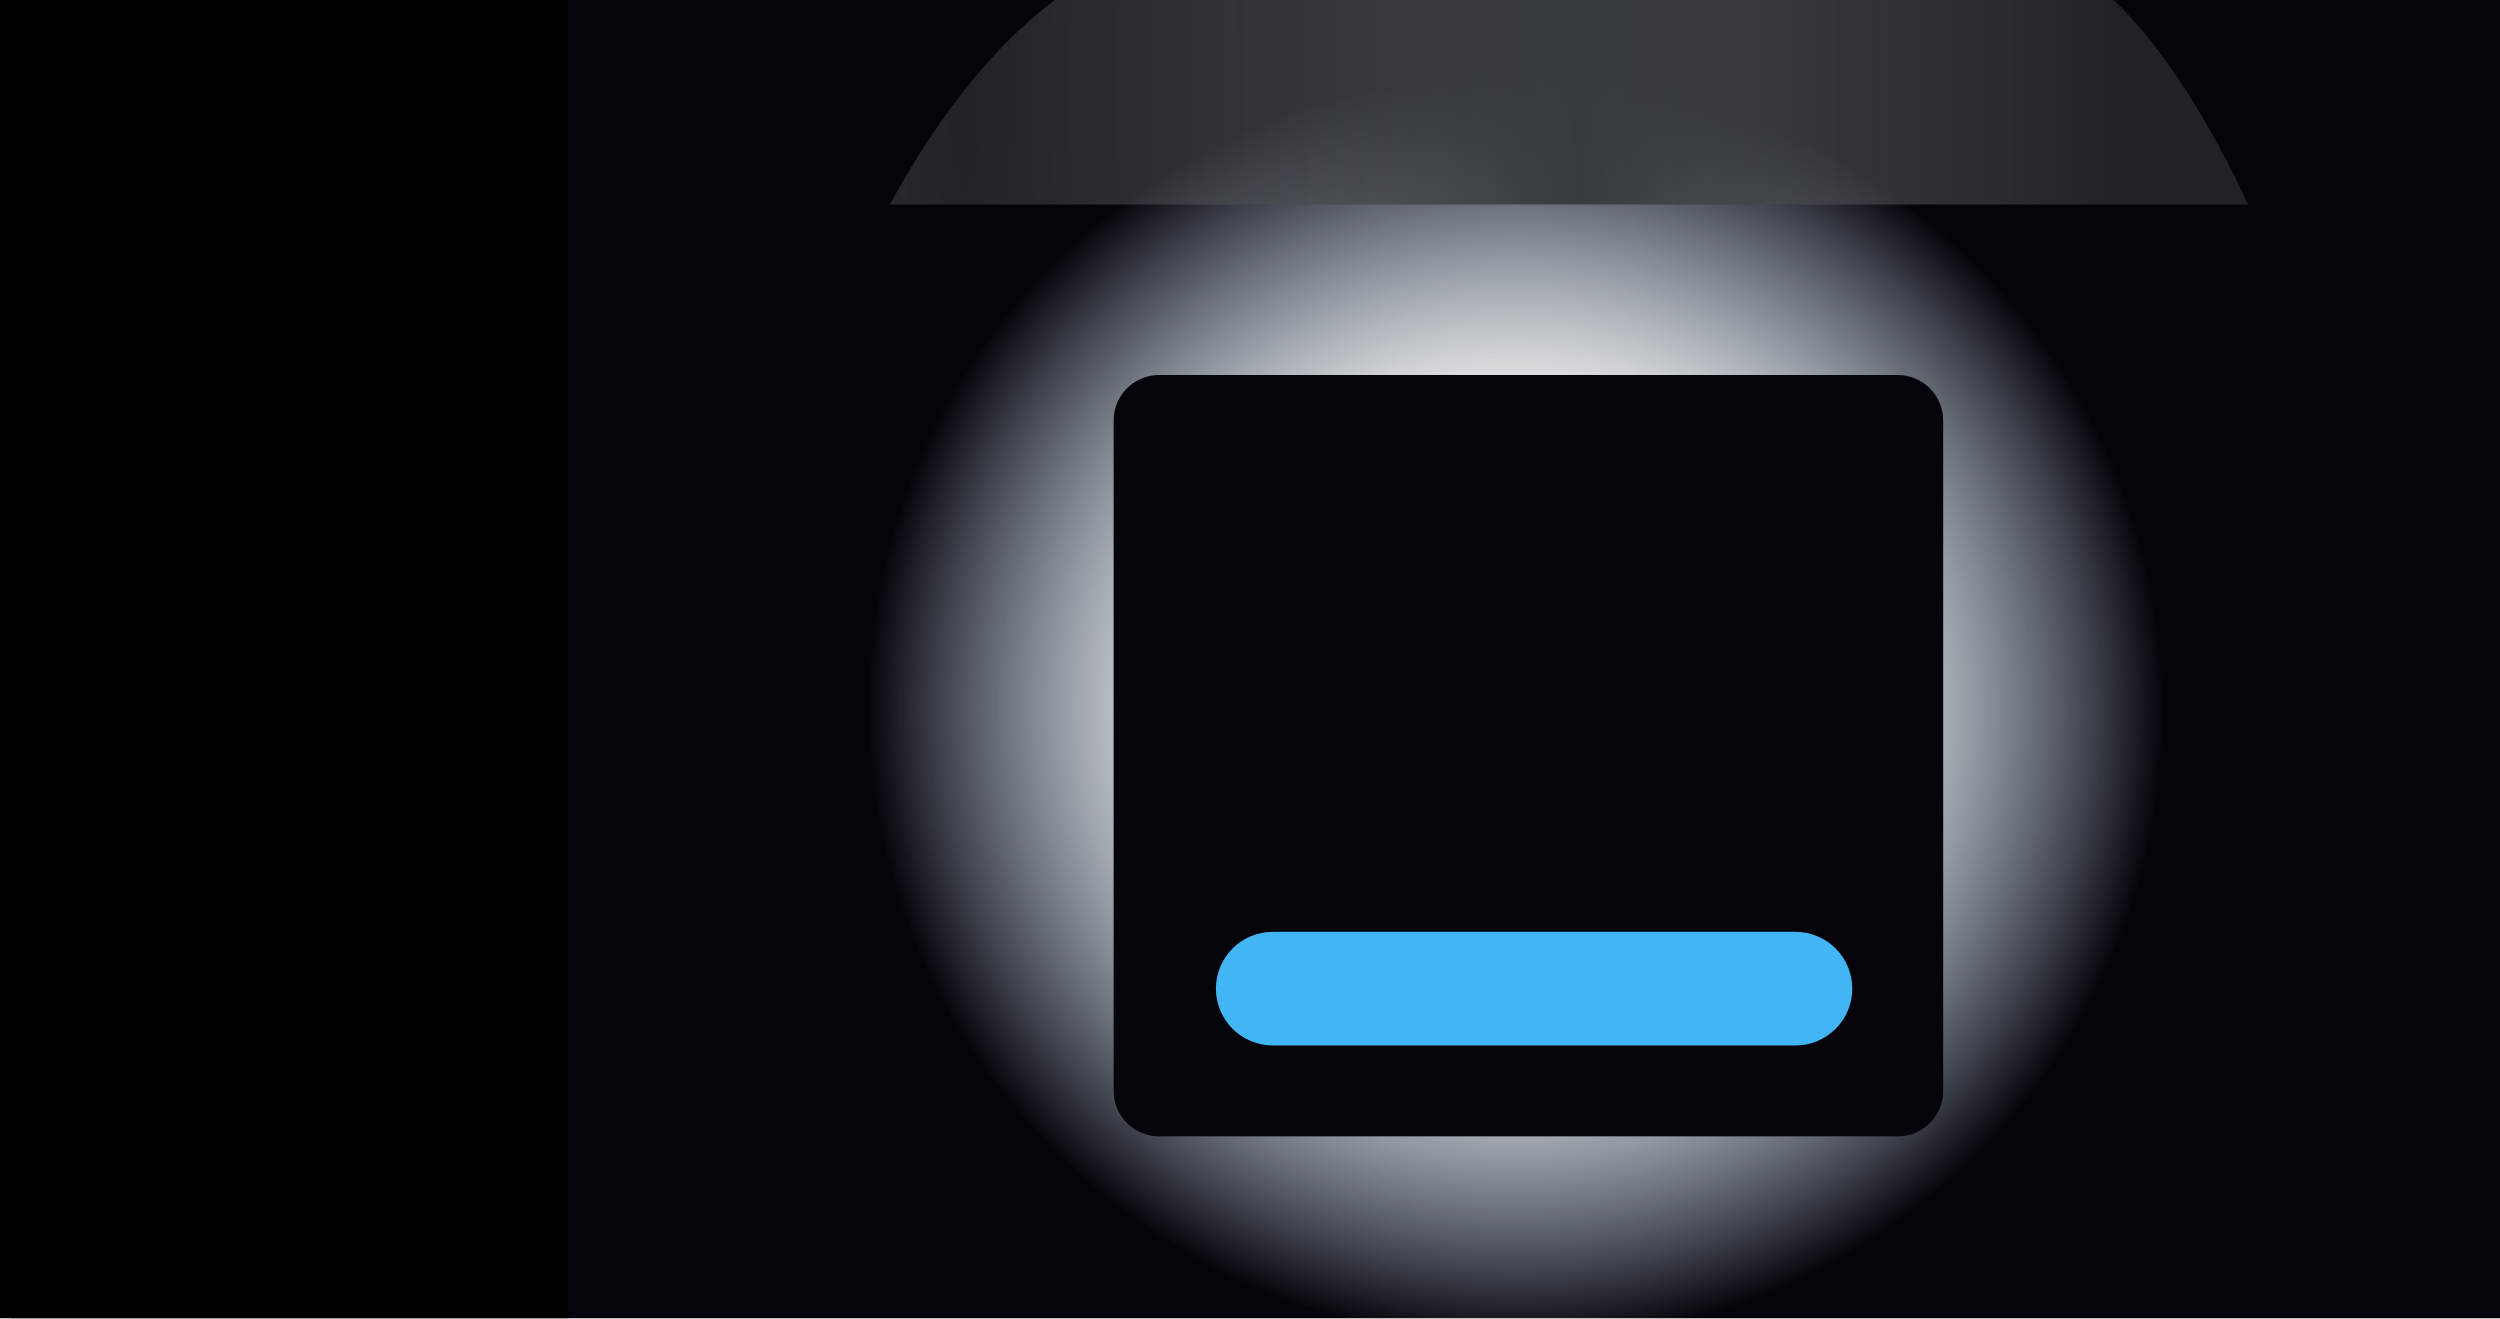
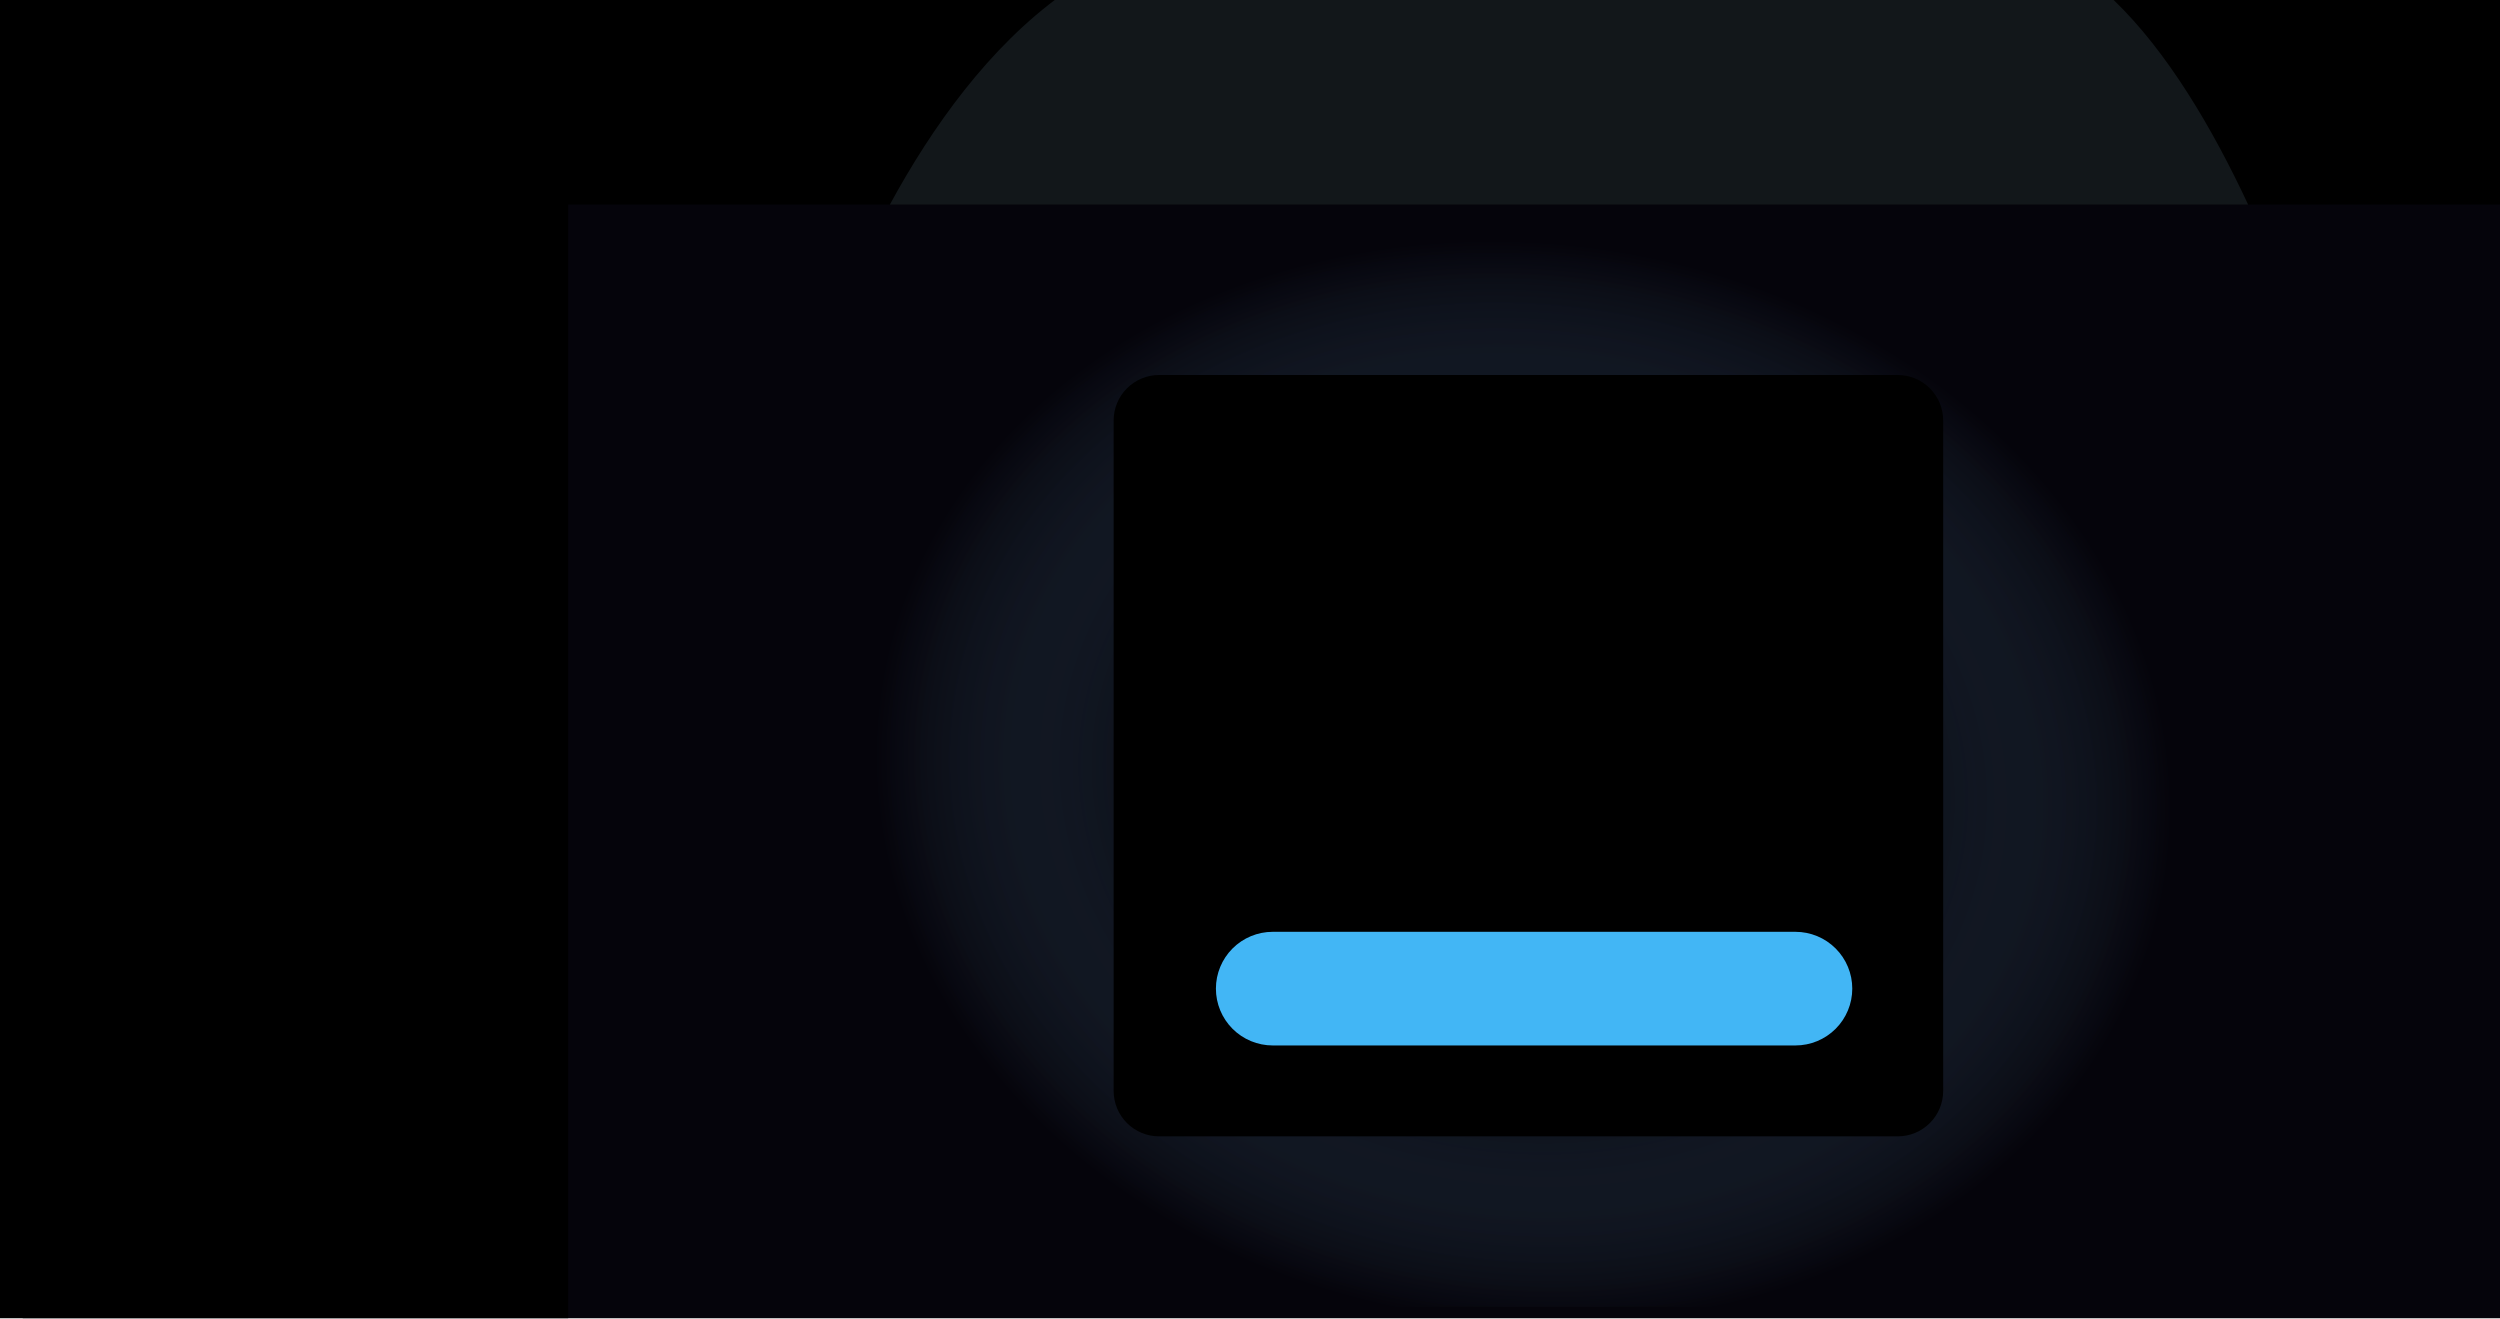
<svg xmlns="http://www.w3.org/2000/svg" width="220" height="116" viewBox="0 0 220 116" fill="none">
  <g clip-path="url(#clip0_2944_77967)">
-     <path d="M1 0H221V116H1V0Z" fill="url(#paint0_radial_2944_77967)" />
-     <path fill-rule="evenodd" clip-rule="evenodd" d="M78.31 18C81.888 11.413 86.685 4.63 92.82 0H186C186 1.4623e-05 186 2.9246e-05 186 4.3869e-05C190.728 4.54 194.704 11.299 197.834 18H78.31Z" fill="url(#paint1_radial_2944_77967)" />
+     <path d="M2 0H223V116H2V0Z" fill="#05040B" />
+     <path d="M-1 15H223V115H-1V15Z" fill="url(#paint0_radial_2944_77967)" />
    <path d="M0 0H50V116H0V0Z" fill="black" />
-     <path d="M102 33H167C168.061 33 169.078 33.421 169.828 34.172C170.579 34.922 171 35.939 171 37V96C171 97.061 170.579 98.078 169.828 98.828C169.078 99.579 168.061 100 167 100H102C100.939 100 99.922 99.579 99.172 98.828C98.421 98.078 98 97.061 98 96V37C98 35.939 98.421 34.922 99.172 34.172C99.922 33.421 100.939 33 102 33Z" fill="#05040B" />
+     <path d="M0 9.34601e-05H220V18H197.834H78.31H0V9.34601e-05Z" fill="black" />
+     <path fill-rule="evenodd" clip-rule="evenodd" d="M186 0C160.085 -24.885 120 -19.5 93.5 -0.5C87.038 4.133 82.02 11.172 78.31 18H197.834C194.704 11.299 190.728 4.54 186 0Z" fill="#597080" fill-opacity="0.21" />
+     <path d="M102 33H167C168.061 33 169.078 33.421 169.828 34.172C170.579 34.922 171 35.939 171 37V96C171 97.061 170.579 98.078 169.828 98.828C169.078 99.579 168.061 100 167 100H102C100.939 100 99.922 99.579 99.172 98.828C98.421 98.078 98 97.061 98 96V37C98 35.939 98.421 34.922 99.172 34.172C99.922 33.421 100.939 33 102 33Z" fill="black" />
    <path d="M112 82H158C159.326 82 160.598 82.527 161.536 83.465C162.473 84.402 163 85.674 163 87C163 88.326 162.473 89.598 161.536 90.535C160.598 91.473 159.326 92 158 92H112C110.674 92 109.402 91.473 108.464 90.535C107.527 89.598 107 88.326 107 87C107 85.674 107.527 84.402 108.464 83.465C109.402 82.527 110.674 82 112 82Z" fill="#42B6F5" />
  </g>
  <defs>
-     <radialGradient id="paint0_radial_2944_77967" cx="0" cy="0" r="1" gradientUnits="userSpaceOnUse" gradientTransform="translate(133.5 62.5) rotate(10.204) scale(127.009 124.474)">
+     <radialGradient id="paint0_radial_2944_77967" cx="0" cy="0" r="1" gradientUnits="userSpaceOnUse" gradientTransform="translate(133.909 68.8793) rotate(8.66529) scale(128.742 107.785)">
      <stop stop-color="#85CAFB" />
      <stop offset="0.147" stop-color="#85CAFB" stop-opacity="0.33" />
-       <stop offset="0.212" stop-color="#365067" stop-opacity="0" />
-       <stop offset="0.452" stop-color="#05040B" />
-     </radialGradient>
-     <radialGradient id="paint1_radial_2944_77967" cx="0" cy="0" r="1" gradientUnits="userSpaceOnUse" gradientTransform="translate(85 7.5) scale(101 672.739)">
-       <stop stop-color="#5B5E61" stop-opacity="0.33" />
-       <stop offset="0.536" stop-color="#363B3F" />
-       <stop offset="1" stop-color="#5B5E61" stop-opacity="0.33" />
+       <stop offset="0.217" stop-color="#365067" stop-opacity="0" />
+       <stop offset="0.442" stop-color="#05040B" />
    </radialGradient>
    <clipPath id="clip0_2944_77967">
      <rect width="220" height="116" fill="white" />
    </clipPath>
  </defs>
</svg>
